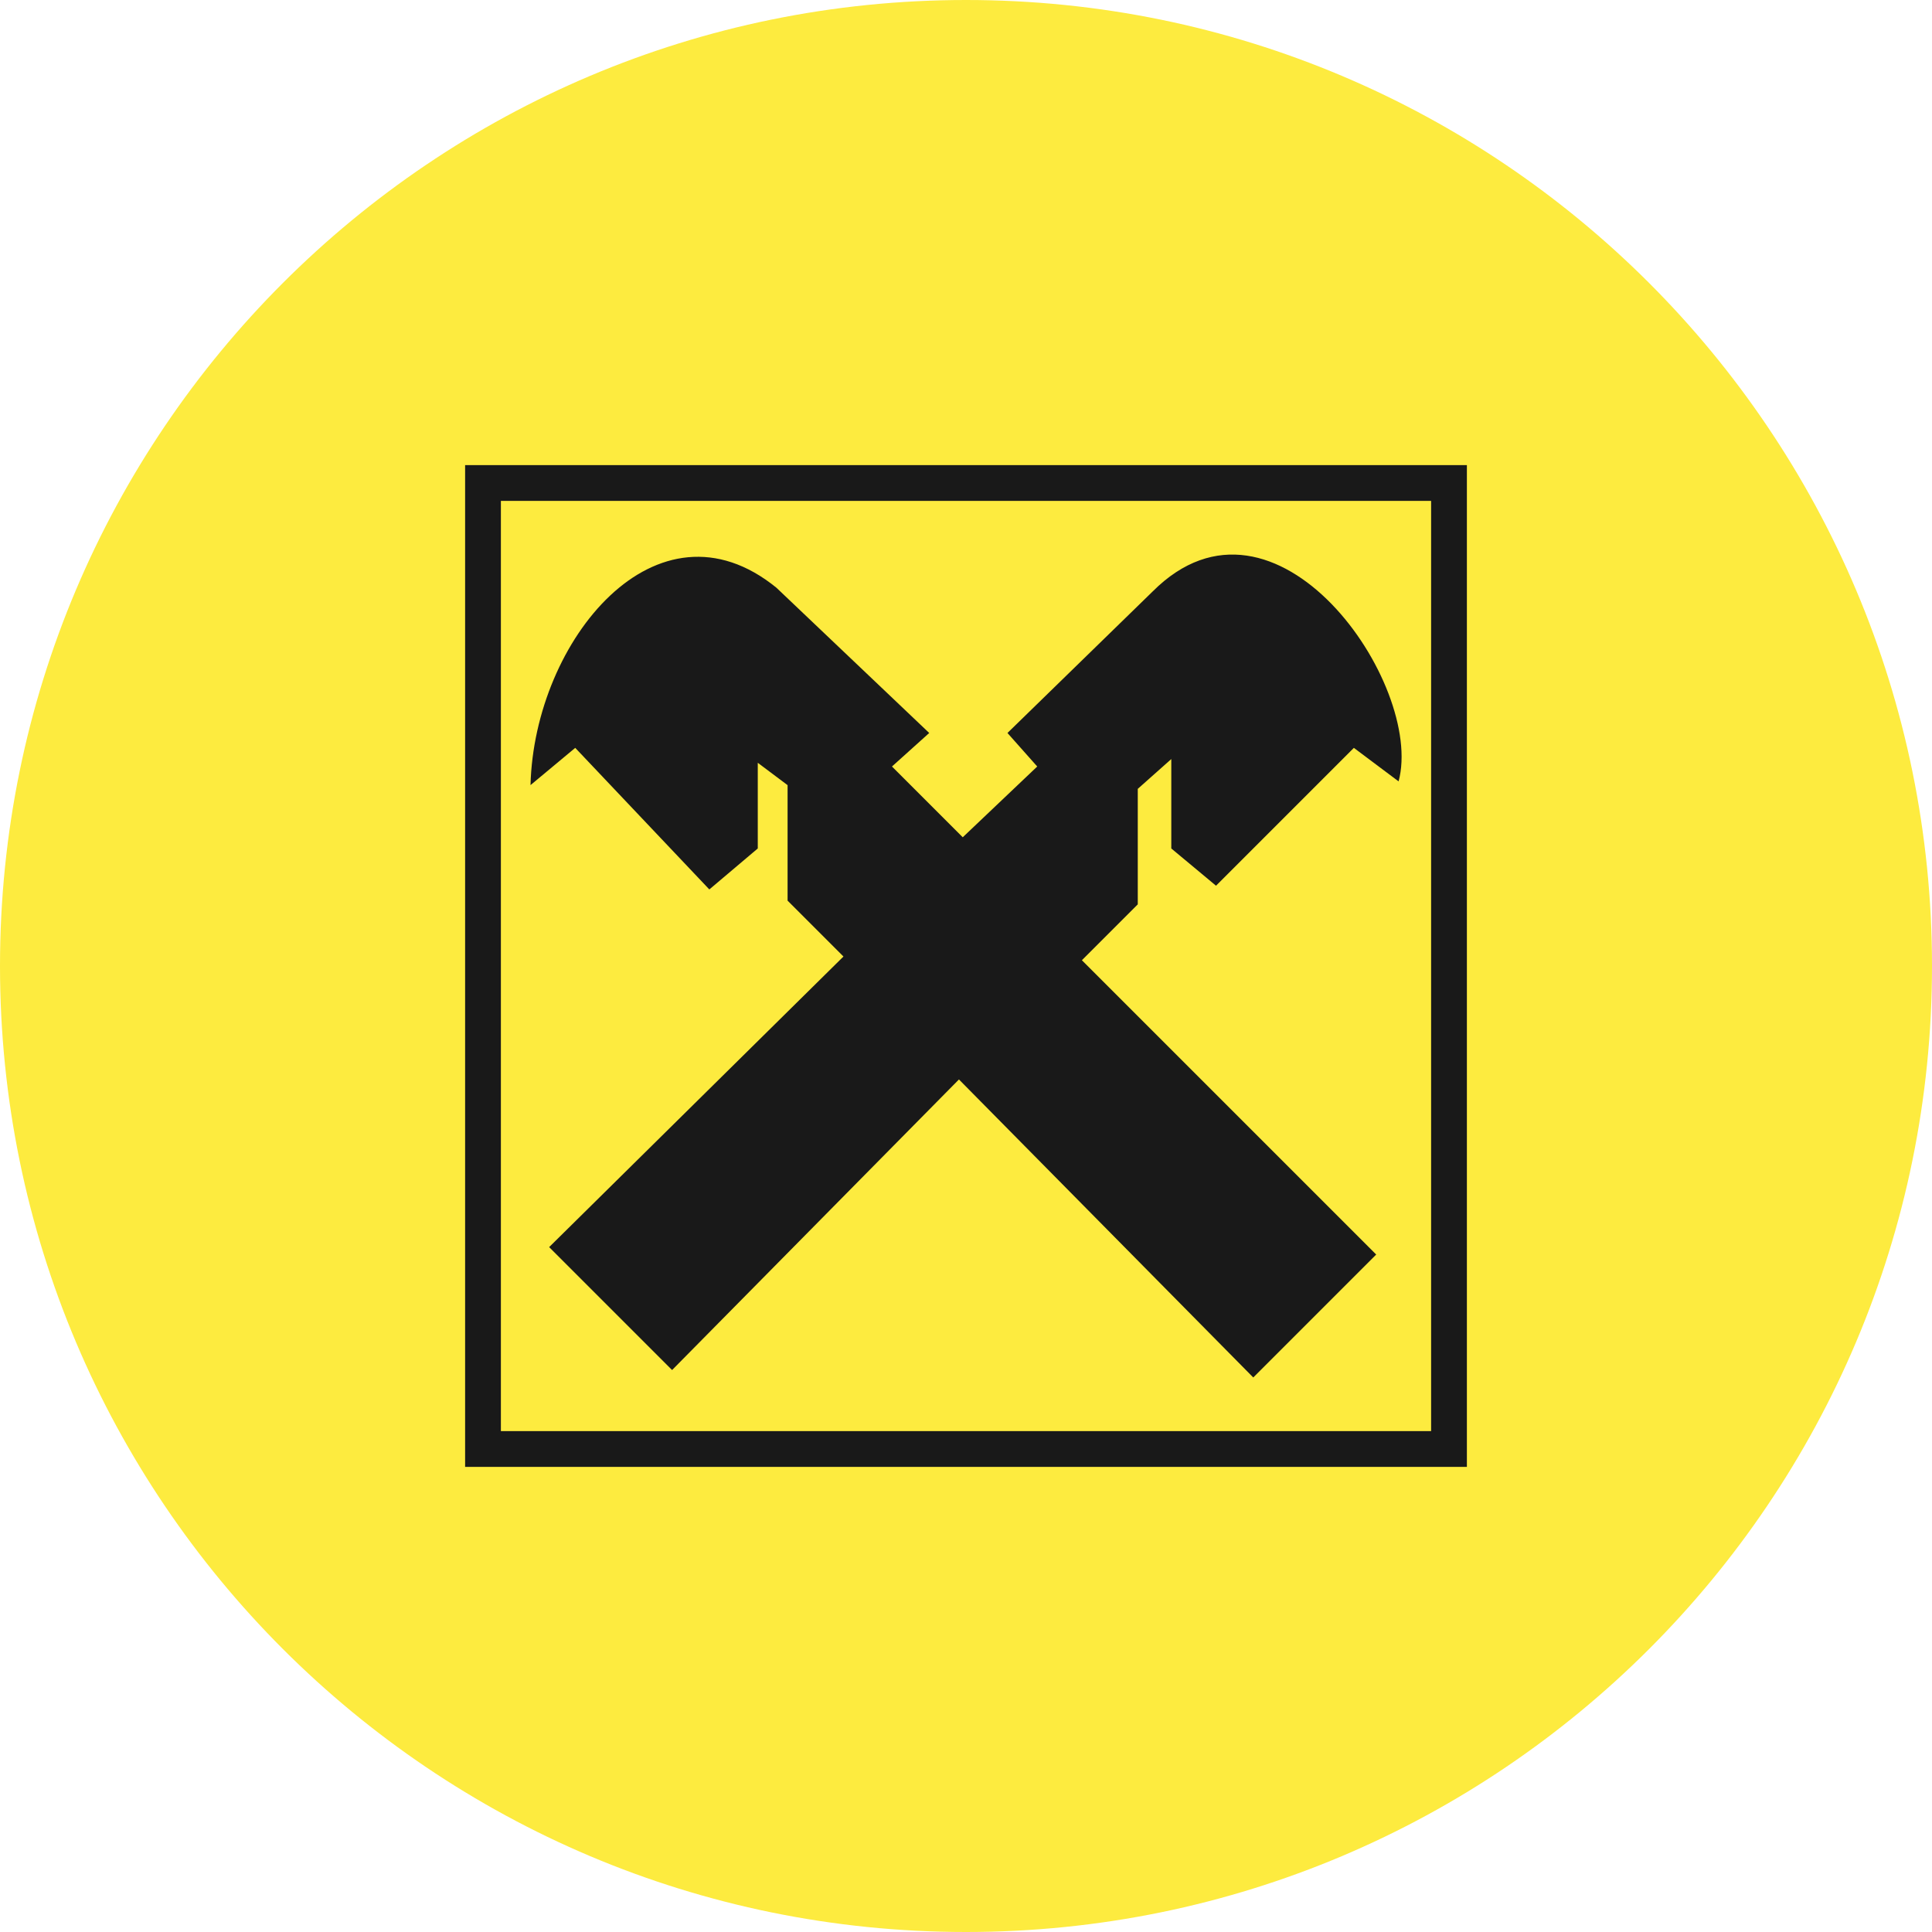
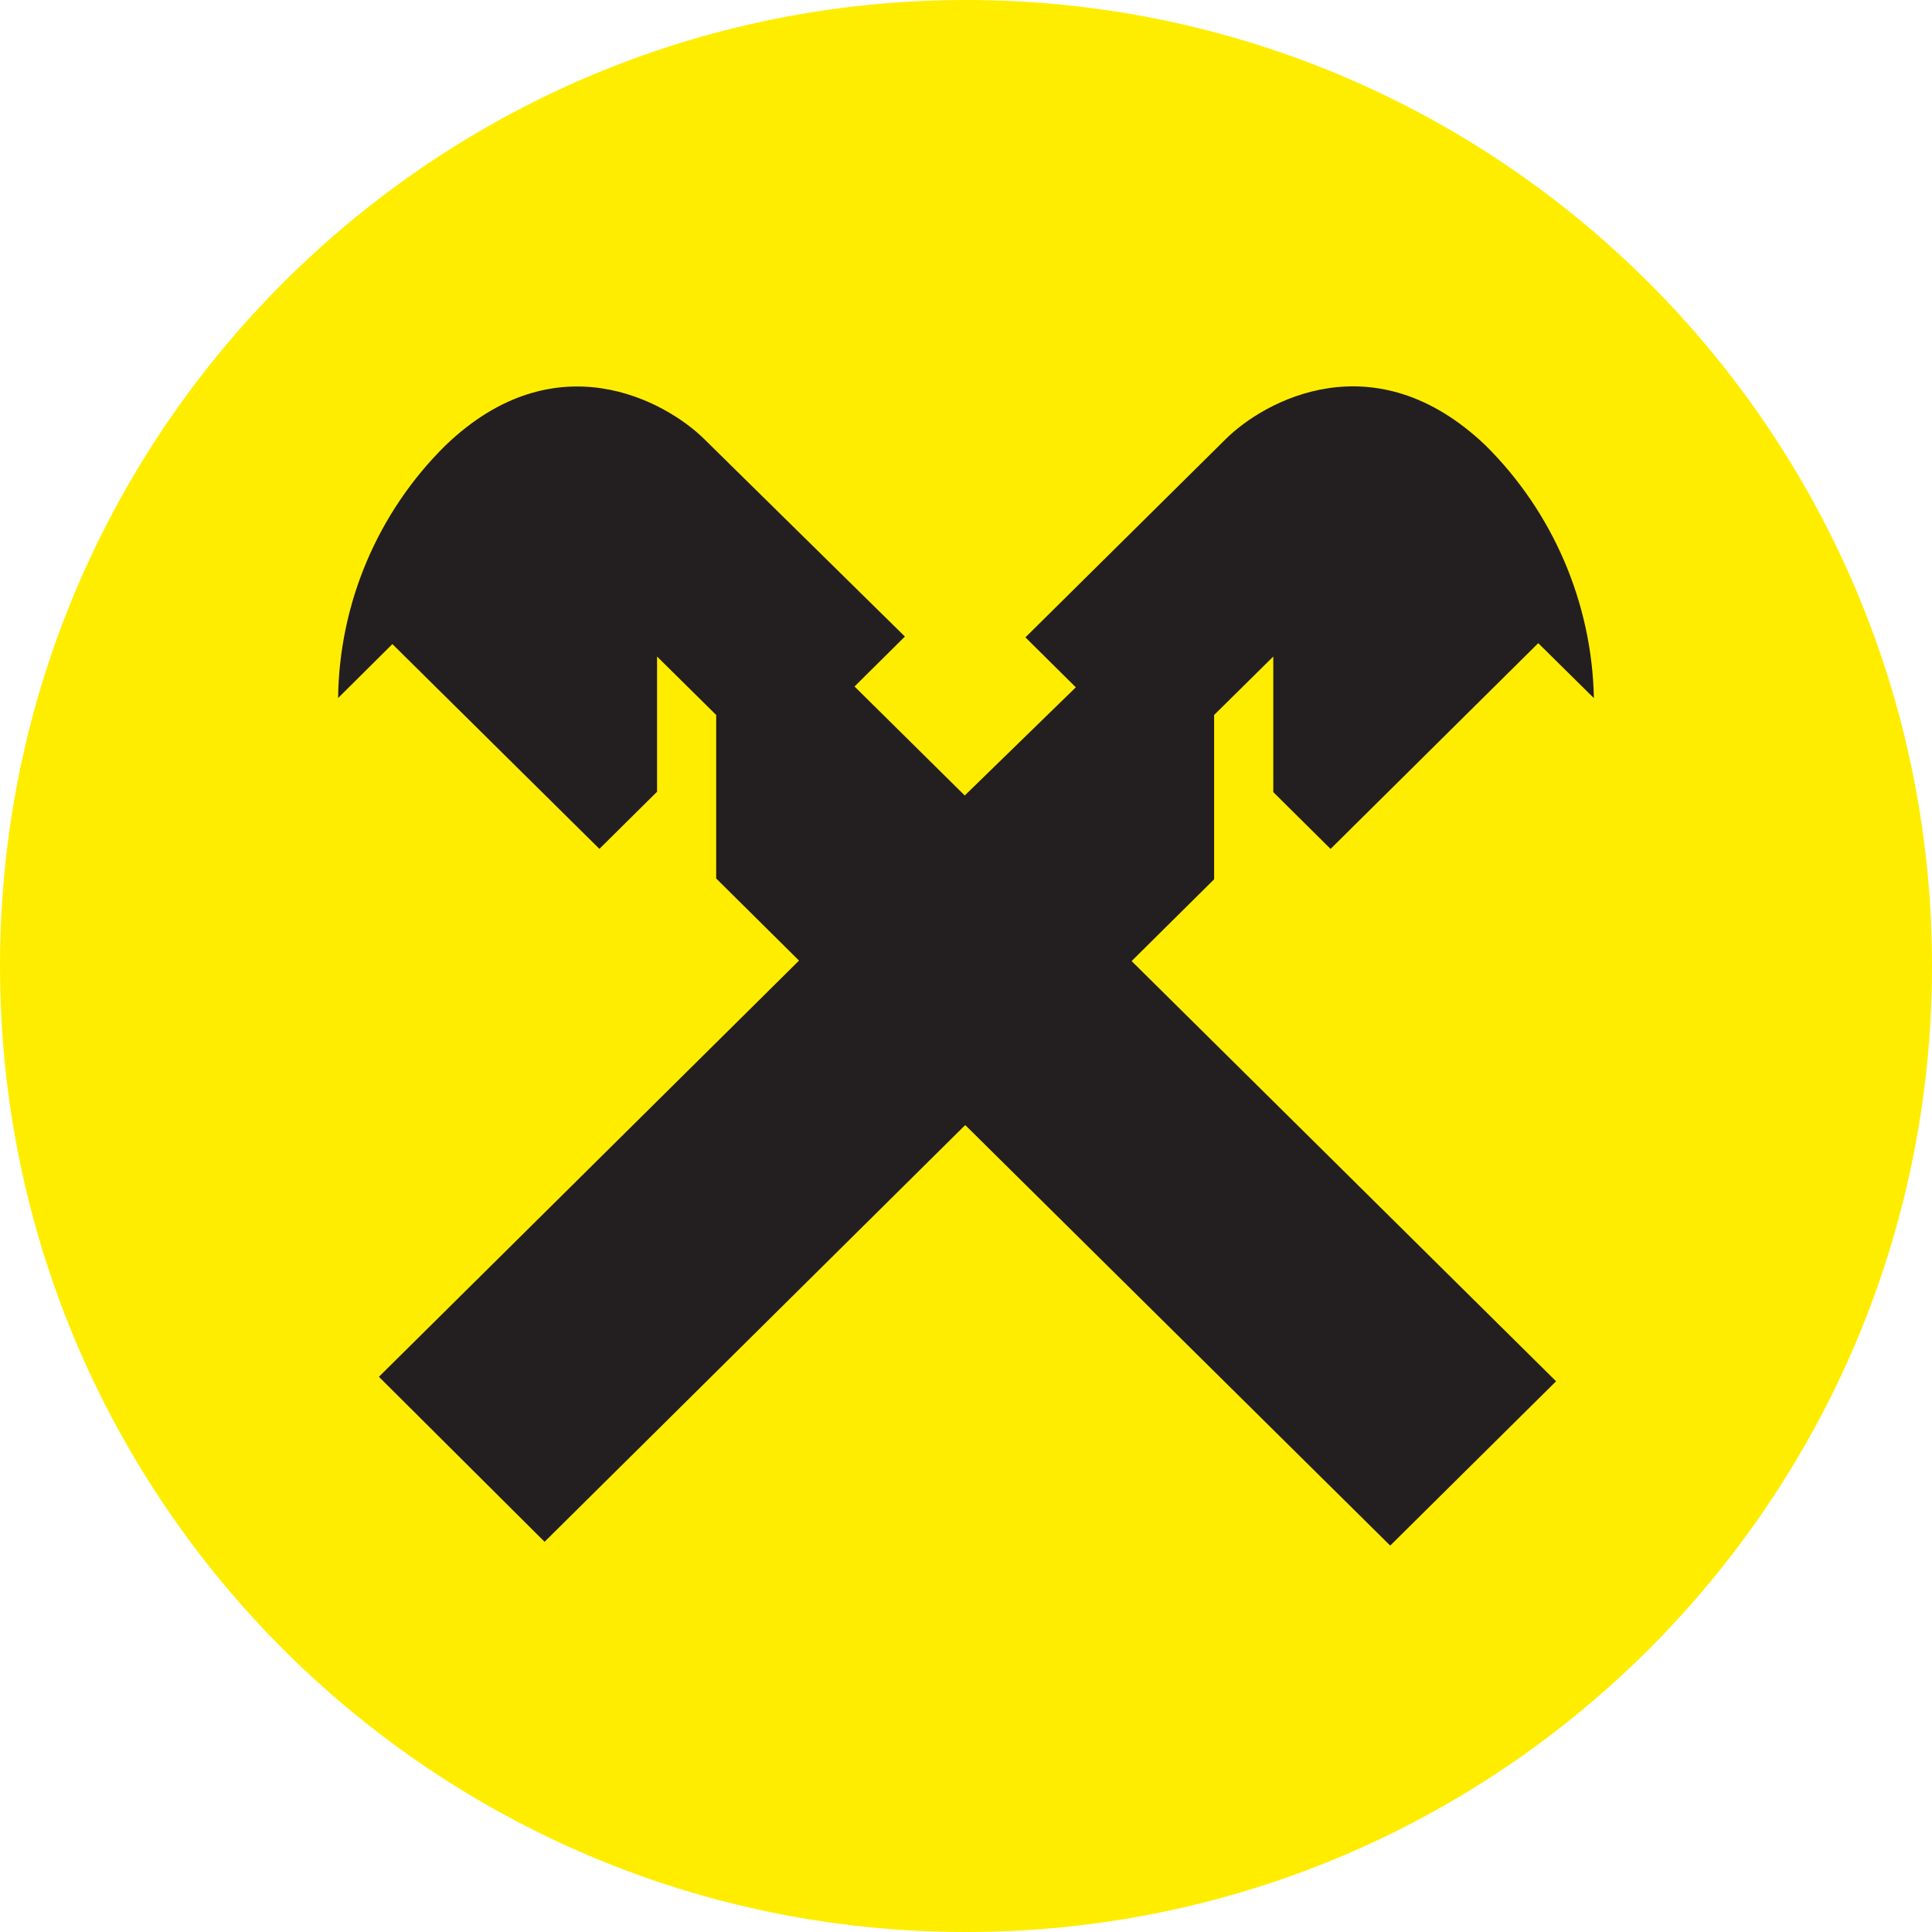
- <svg xmlns="http://www.w3.org/2000/svg" width="54" height="54">
-   <path fill="#fdeb3f" d="M0 27a27 27 0 1 1 54 0 27 27 0 1 1-54 0" />
-   <path fill="#fdeb3f" d="M14 40h26V14H14zm7.7-23.574 4.269 4.061-1.041.937 1.978 1.978 2.082-1.978-.833-.937 4.061-3.957c3.436-3.436 7.601 2.603 6.872 5.31l-1.25-.937-3.853 3.853-1.25-1.041v-2.5l-.935.833v3.228l-1.562 1.562 8.226 8.226-3.436 3.436-8.226-8.33-8.018 8.122-3.436-3.436 8.226-8.122-1.562-1.562v-3.228l-.833-.624v2.395l-1.353 1.145-3.749-3.957-1.25 1.041c.105-4.061 3.541-8.226 6.873-5.518" />
-   <path fill="#191919" d="M13 13v28h28V13zm27 27H14V14h26z" />
-   <path fill="#191919" d="m19.826 24.86 1.354-1.145V21.32l.833.625v3.228l1.562 1.562-8.226 8.122 3.436 3.436 8.018-8.122 8.226 8.33 3.436-3.436-8.226-8.226 1.562-1.562v-3.228l.937-.833v2.499l1.25 1.041 3.853-3.853 1.25.937c.73-2.707-3.436-8.746-6.872-5.31l-4.06 3.957.832.937-2.082 1.978-1.978-1.978 1.041-.937-4.272-4.061c-3.332-2.708-6.768 1.457-6.872 5.518l1.25-1.041z" />
+ <svg xmlns="http://www.w3.org/2000/svg" width="40" height="40" viewBox="0 0 40 40">
+   <circle cx="20" cy="20" r="20" fill="#FFED00" />
+   <path fill="#231F20" d="M19.991 23.3l8.792 8.7 3.434-3.402-8.788-8.7 1.708-1.693v-3.402l1.225-1.21V16.4l1.186 1.176 4.3-4.26L33 14.454a7.587 7.587 0 0 0-2.24-5.229c-2.304-2.202-4.593-.92-5.383-.134l-4.147 4.105 1.044 1.034-2.3 2.24-2.282-2.257 1.043-1.034-4.154-4.088c-.79-.78-3.079-2.068-5.365.138A7.476 7.476 0 0 0 7 14.452l1.124-1.117 4.286 4.24 1.194-1.183v-2.799l1.224 1.21v3.385l1.715 1.7-8.698 8.617 3.43 3.416 8.699-8.618" />
</svg>
